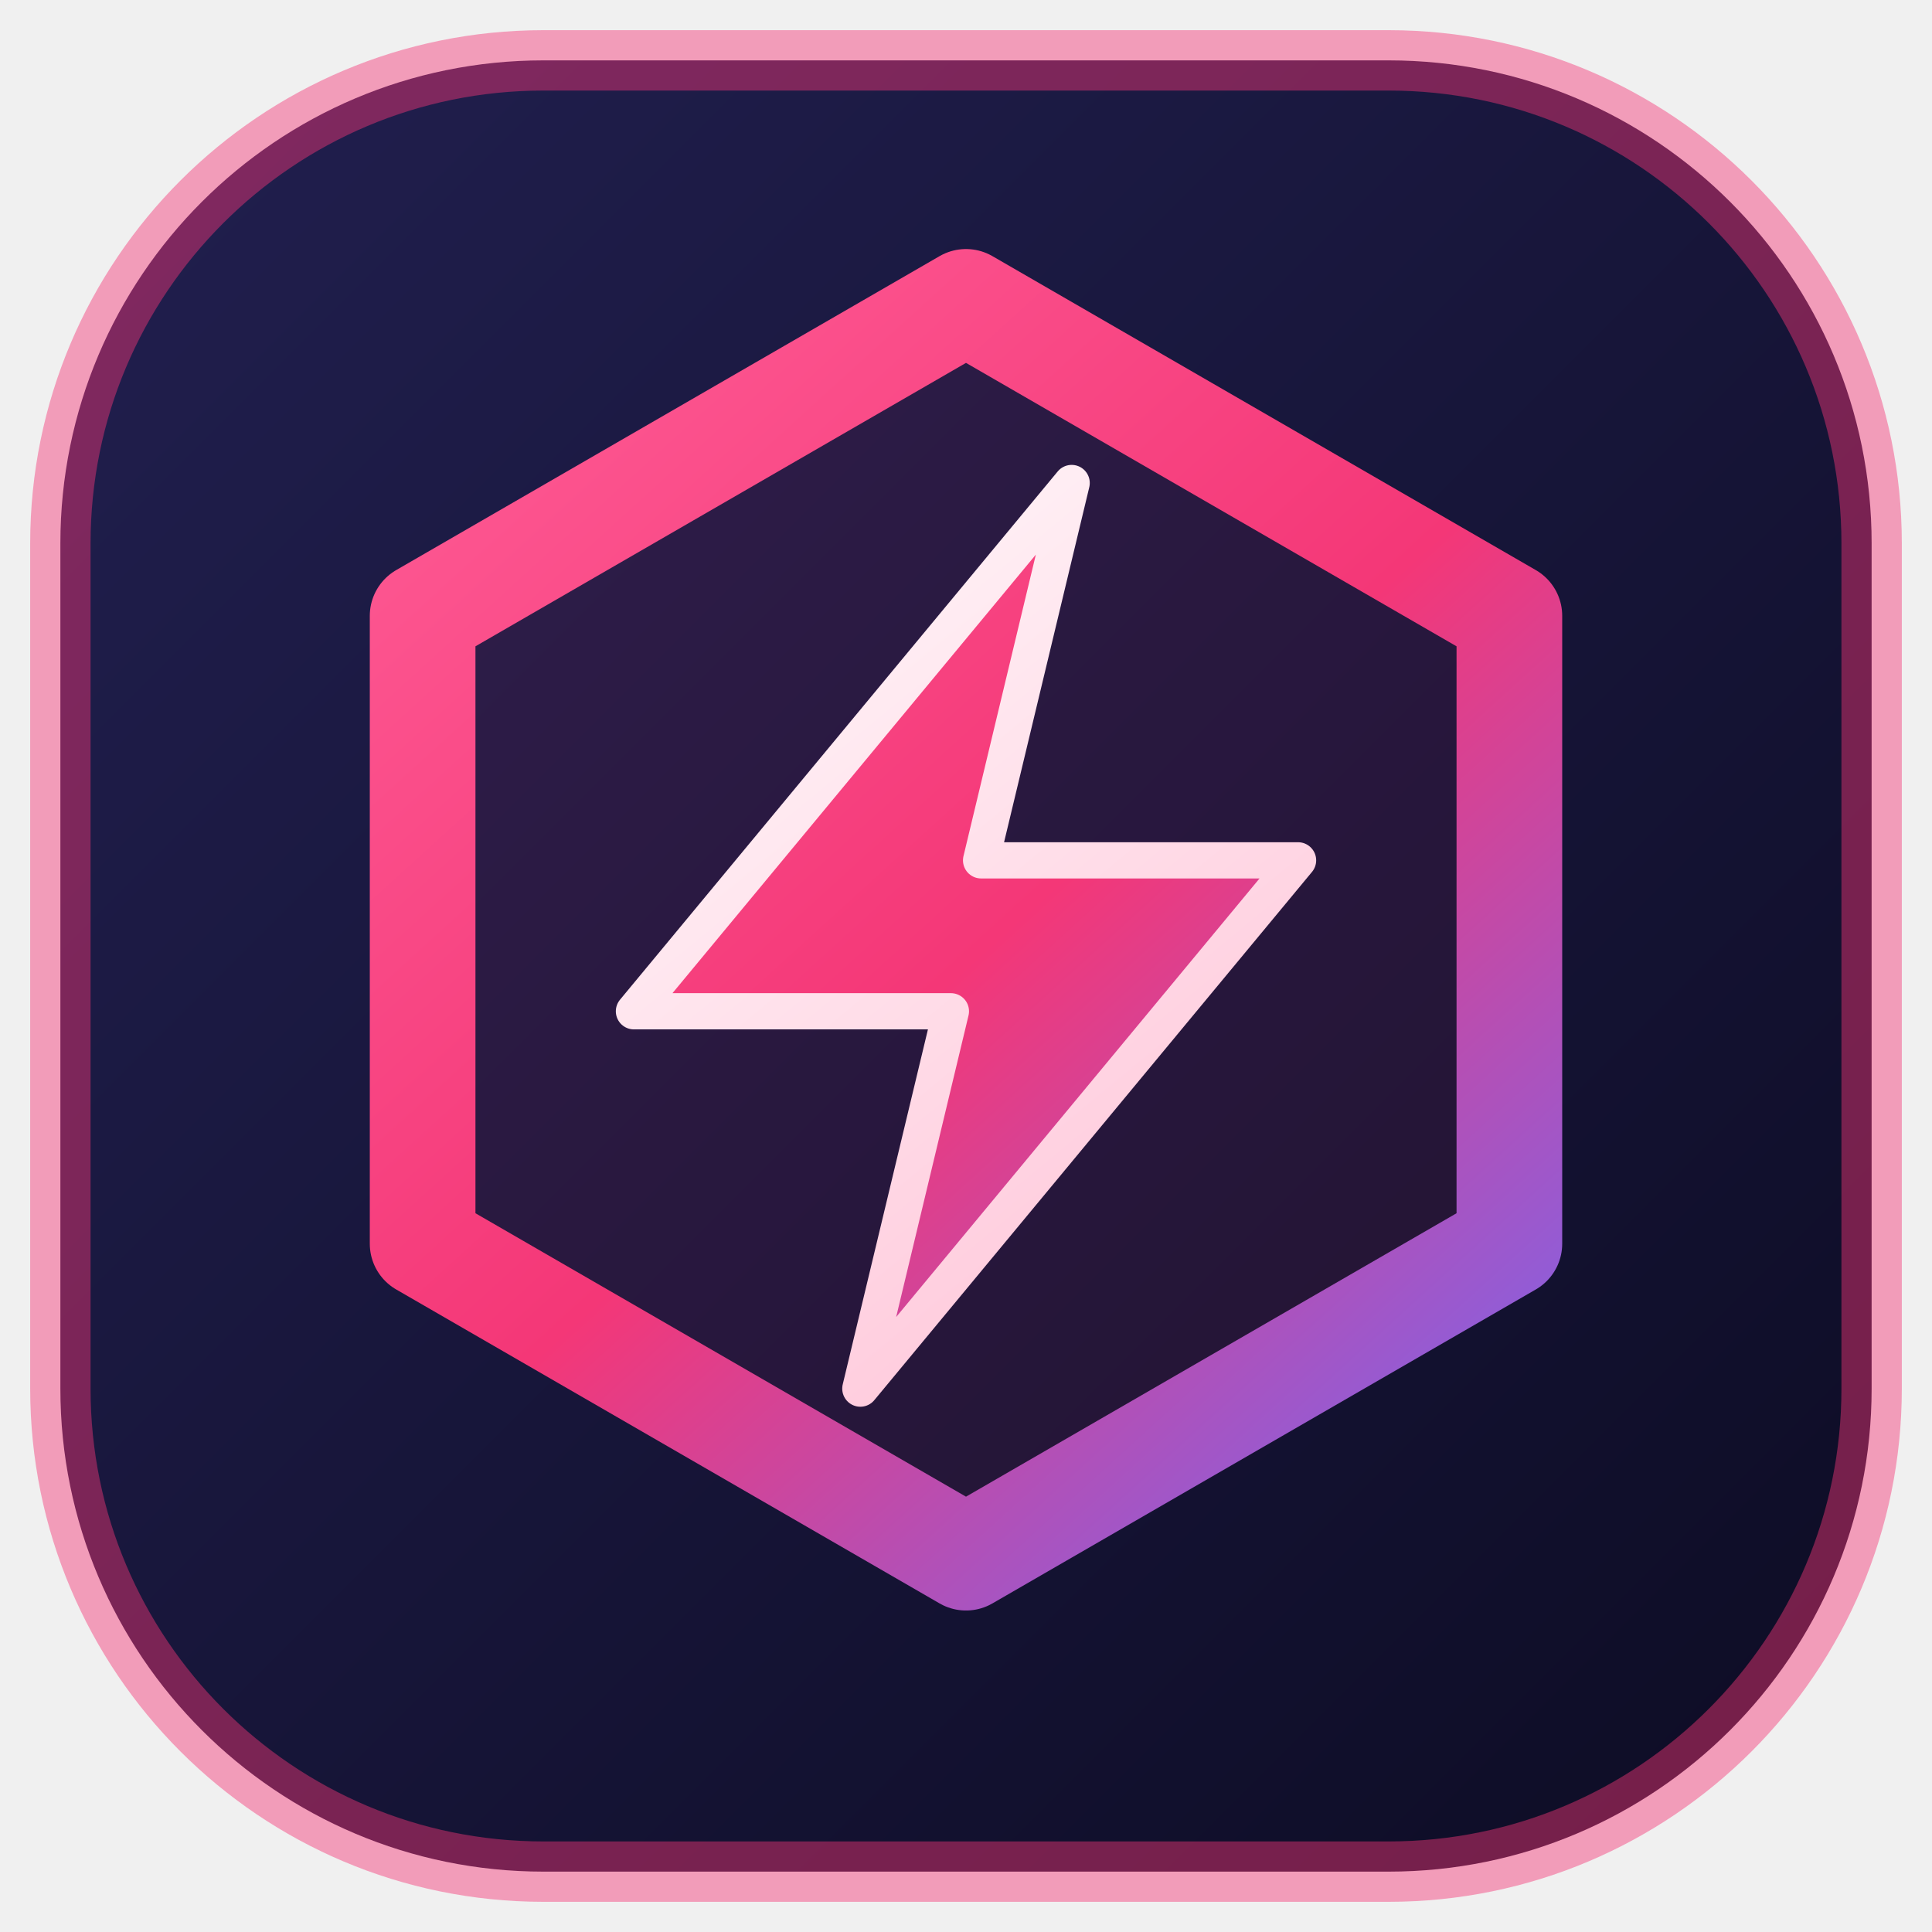
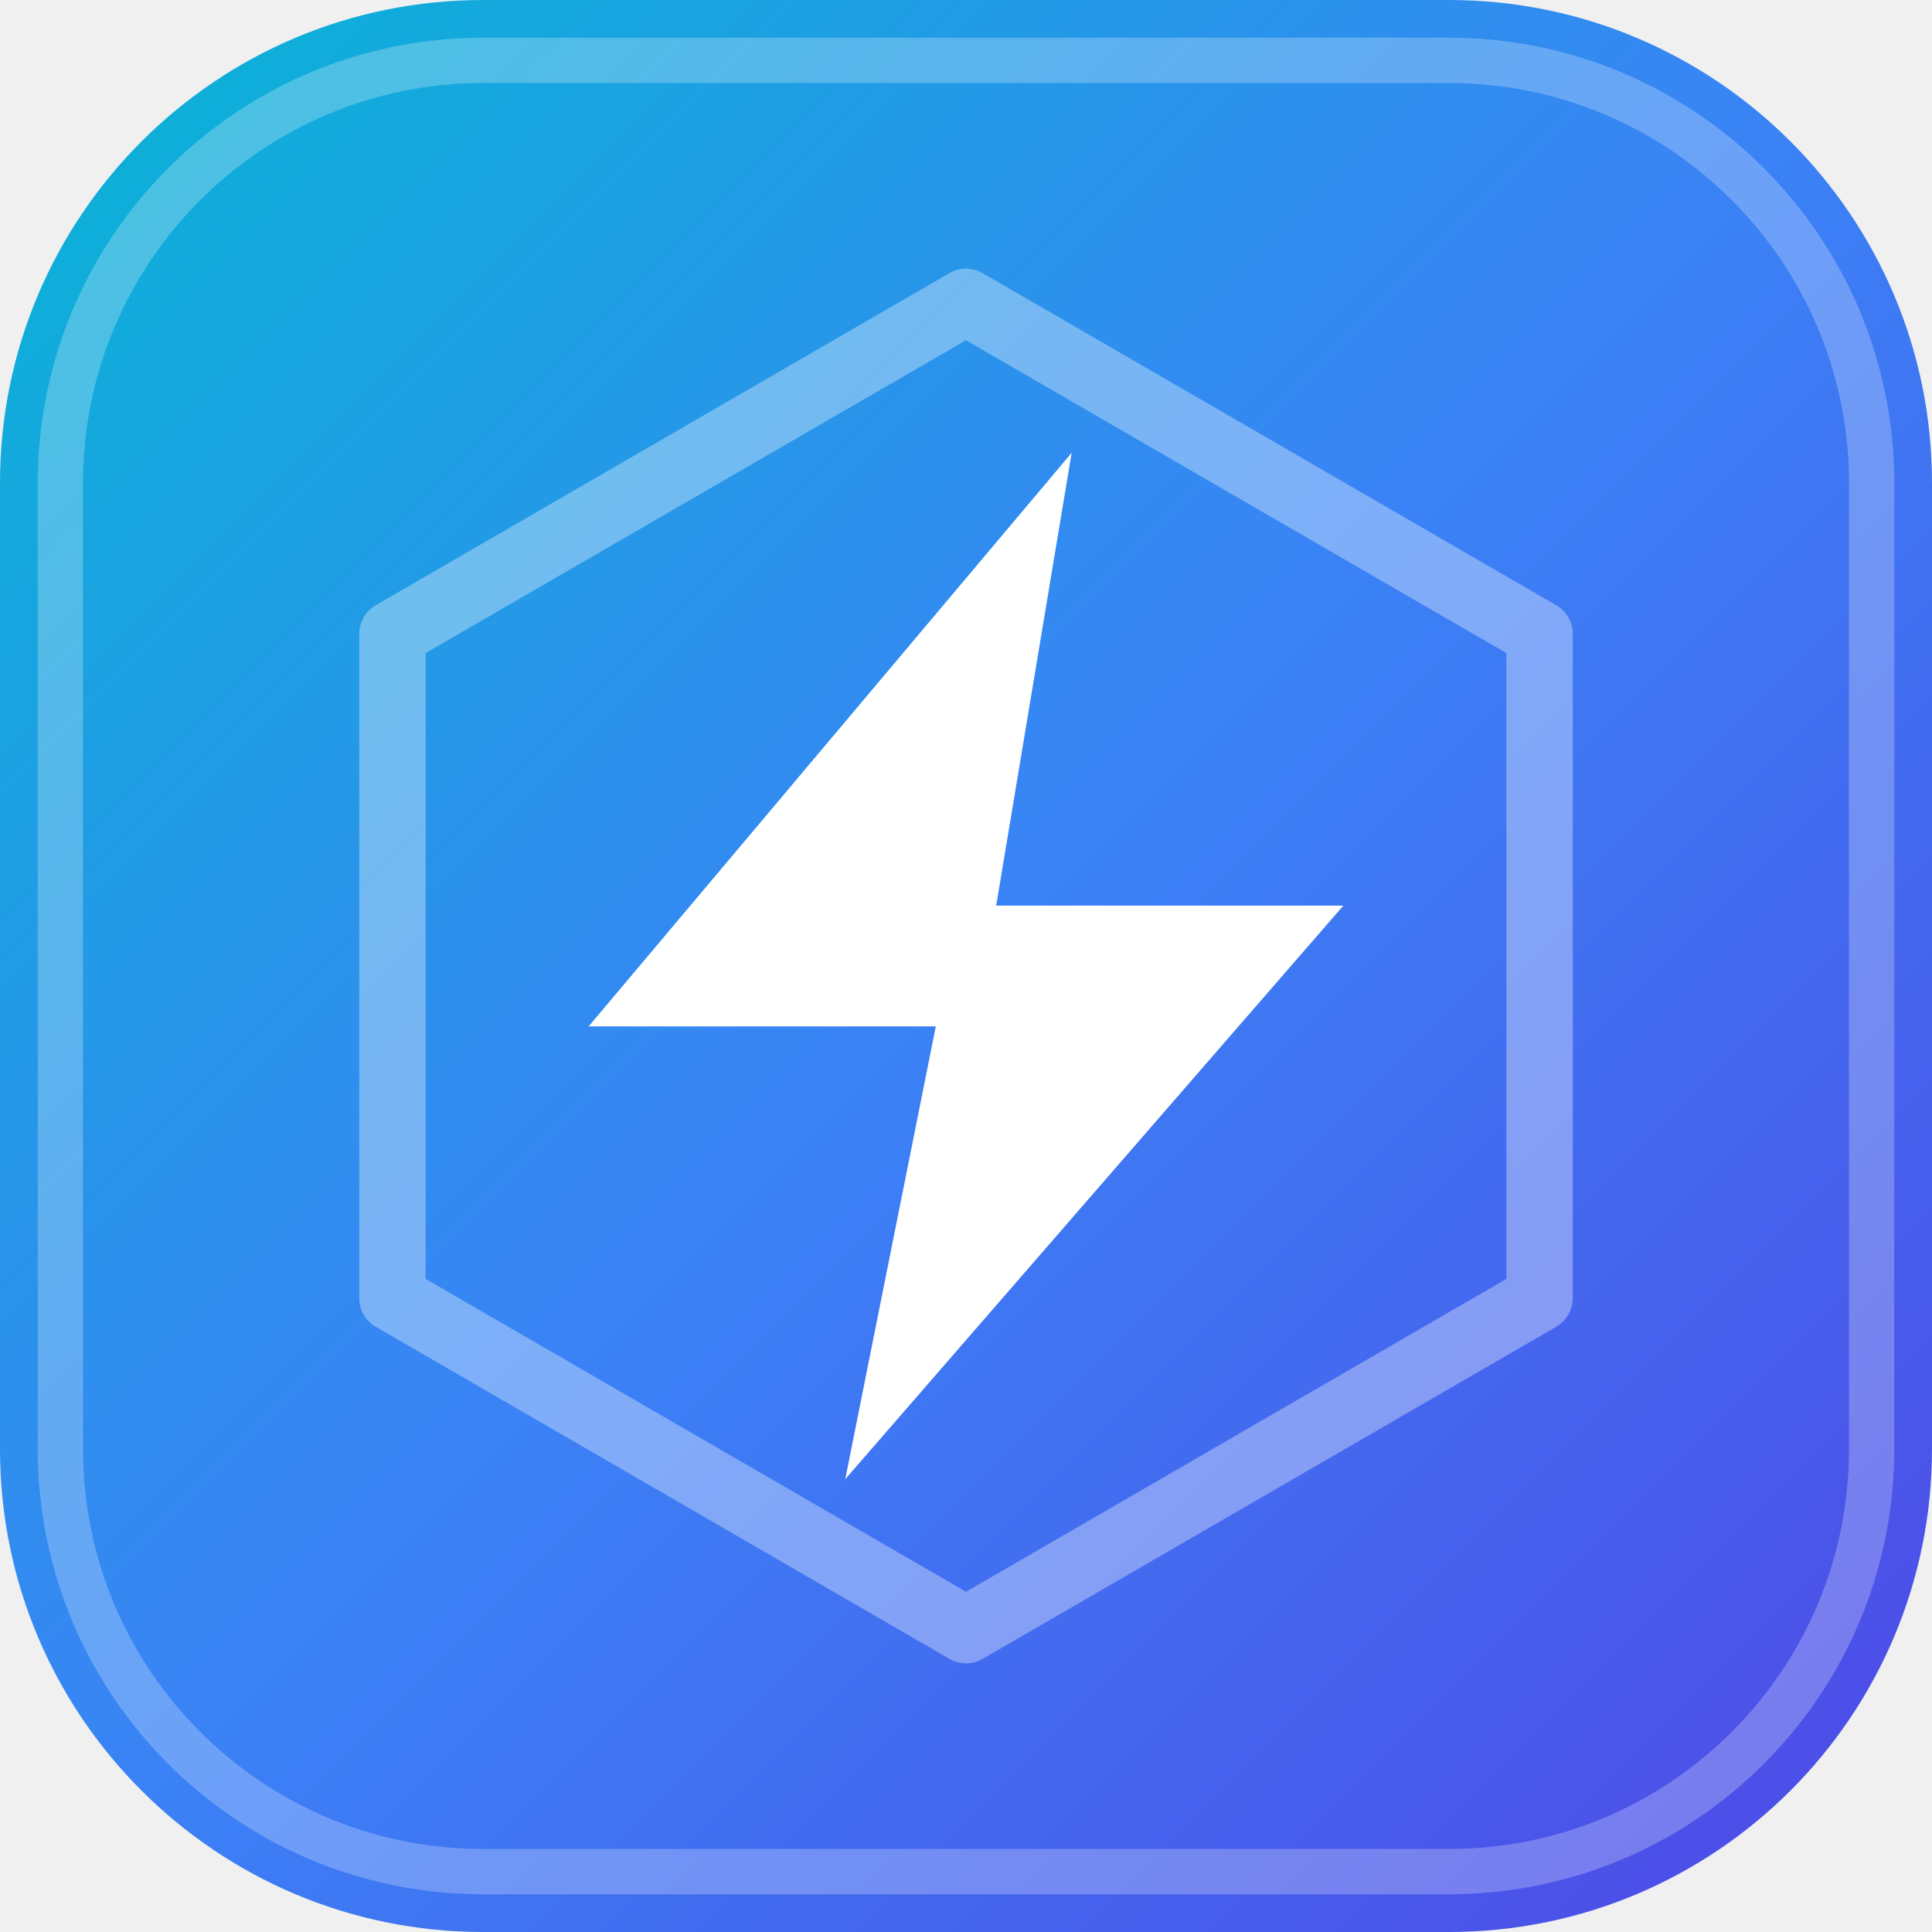
<svg xmlns="http://www.w3.org/2000/svg" viewBox="0 0 64 64" fill="none">
  <defs>
-     <linearGradient id="bgGrad" x1="0" y1="0" x2="64" y2="64" gradientUnits="userSpaceOnUse">
-       <stop offset="0%" stop-color="#222051" />
-       <stop offset="100%" stop-color="#0c0b22" />
-     </linearGradient>
-     <linearGradient id="pinkGrad" x1="12" y1="10" x2="52" y2="54" gradientUnits="userSpaceOnUse">
-       <stop offset="0%" stop-color="#ff5e97" />
-       <stop offset="50%" stop-color="#f43777" />
-       <stop offset="100%" stop-color="#686cff" />
-     </linearGradient>
-     <linearGradient id="cyanAccent" x1="20" y1="14" x2="48" y2="48" gradientUnits="userSpaceOnUse">
-       <stop offset="0%" stop-color="#ffffff" />
-       <stop offset="100%" stop-color="#ffb8d0" />
+     <linearGradient id="favGrad" x1="0" y1="0" x2="64" y2="64" gradientUnits="userSpaceOnUse">
+       <stop offset="0%" stop-color="#06b6d4" />
+       <stop offset="50%" stop-color="#3b82f6" />
+       <stop offset="100%" stop-color="#4f46e5" />
    </linearGradient>
  </defs>
-   <rect x="2" y="2" width="60" height="60" rx="16" fill="url(#bgGrad)" stroke="#f43777" stroke-width="2" stroke-opacity="0.45" />
-   <path d="M32 10L50 20.4V41.2L32 51.6L14 41.2V20.4L32 10Z" stroke="url(#pinkGrad)" stroke-width="3.5" stroke-linejoin="round" fill="rgba(244, 55, 119, 0.08)" />
-   <path d="M35.5 16L21 33.5H31.5L28.5 46L43 28.5H32.5L35.5 16Z" fill="url(#pinkGrad)" />
-   <path d="M35.5 16L21 33.5H31.5L28.5 46L43 28.5H32.5L35.5 16Z" stroke="url(#cyanAccent)" stroke-width="1.2" stroke-linejoin="round" />
+   <rect width="64" height="64" rx="16" fill="url(#favGrad)" />
+   <rect x="2" y="2" width="60" height="60" rx="14" stroke="white" stroke-opacity="0.25" stroke-width="1.5" />
+   <path d="M32 10L51 21V43L32 54L13 43V21L32 10Z" stroke="white" stroke-opacity="0.35" stroke-width="2.2" stroke-linejoin="round" />
+   <path d="M35.5 15L19.5 34H31L28 49L44.5 30H33L35.5 15Z" fill="#ffffff" />
</svg>
